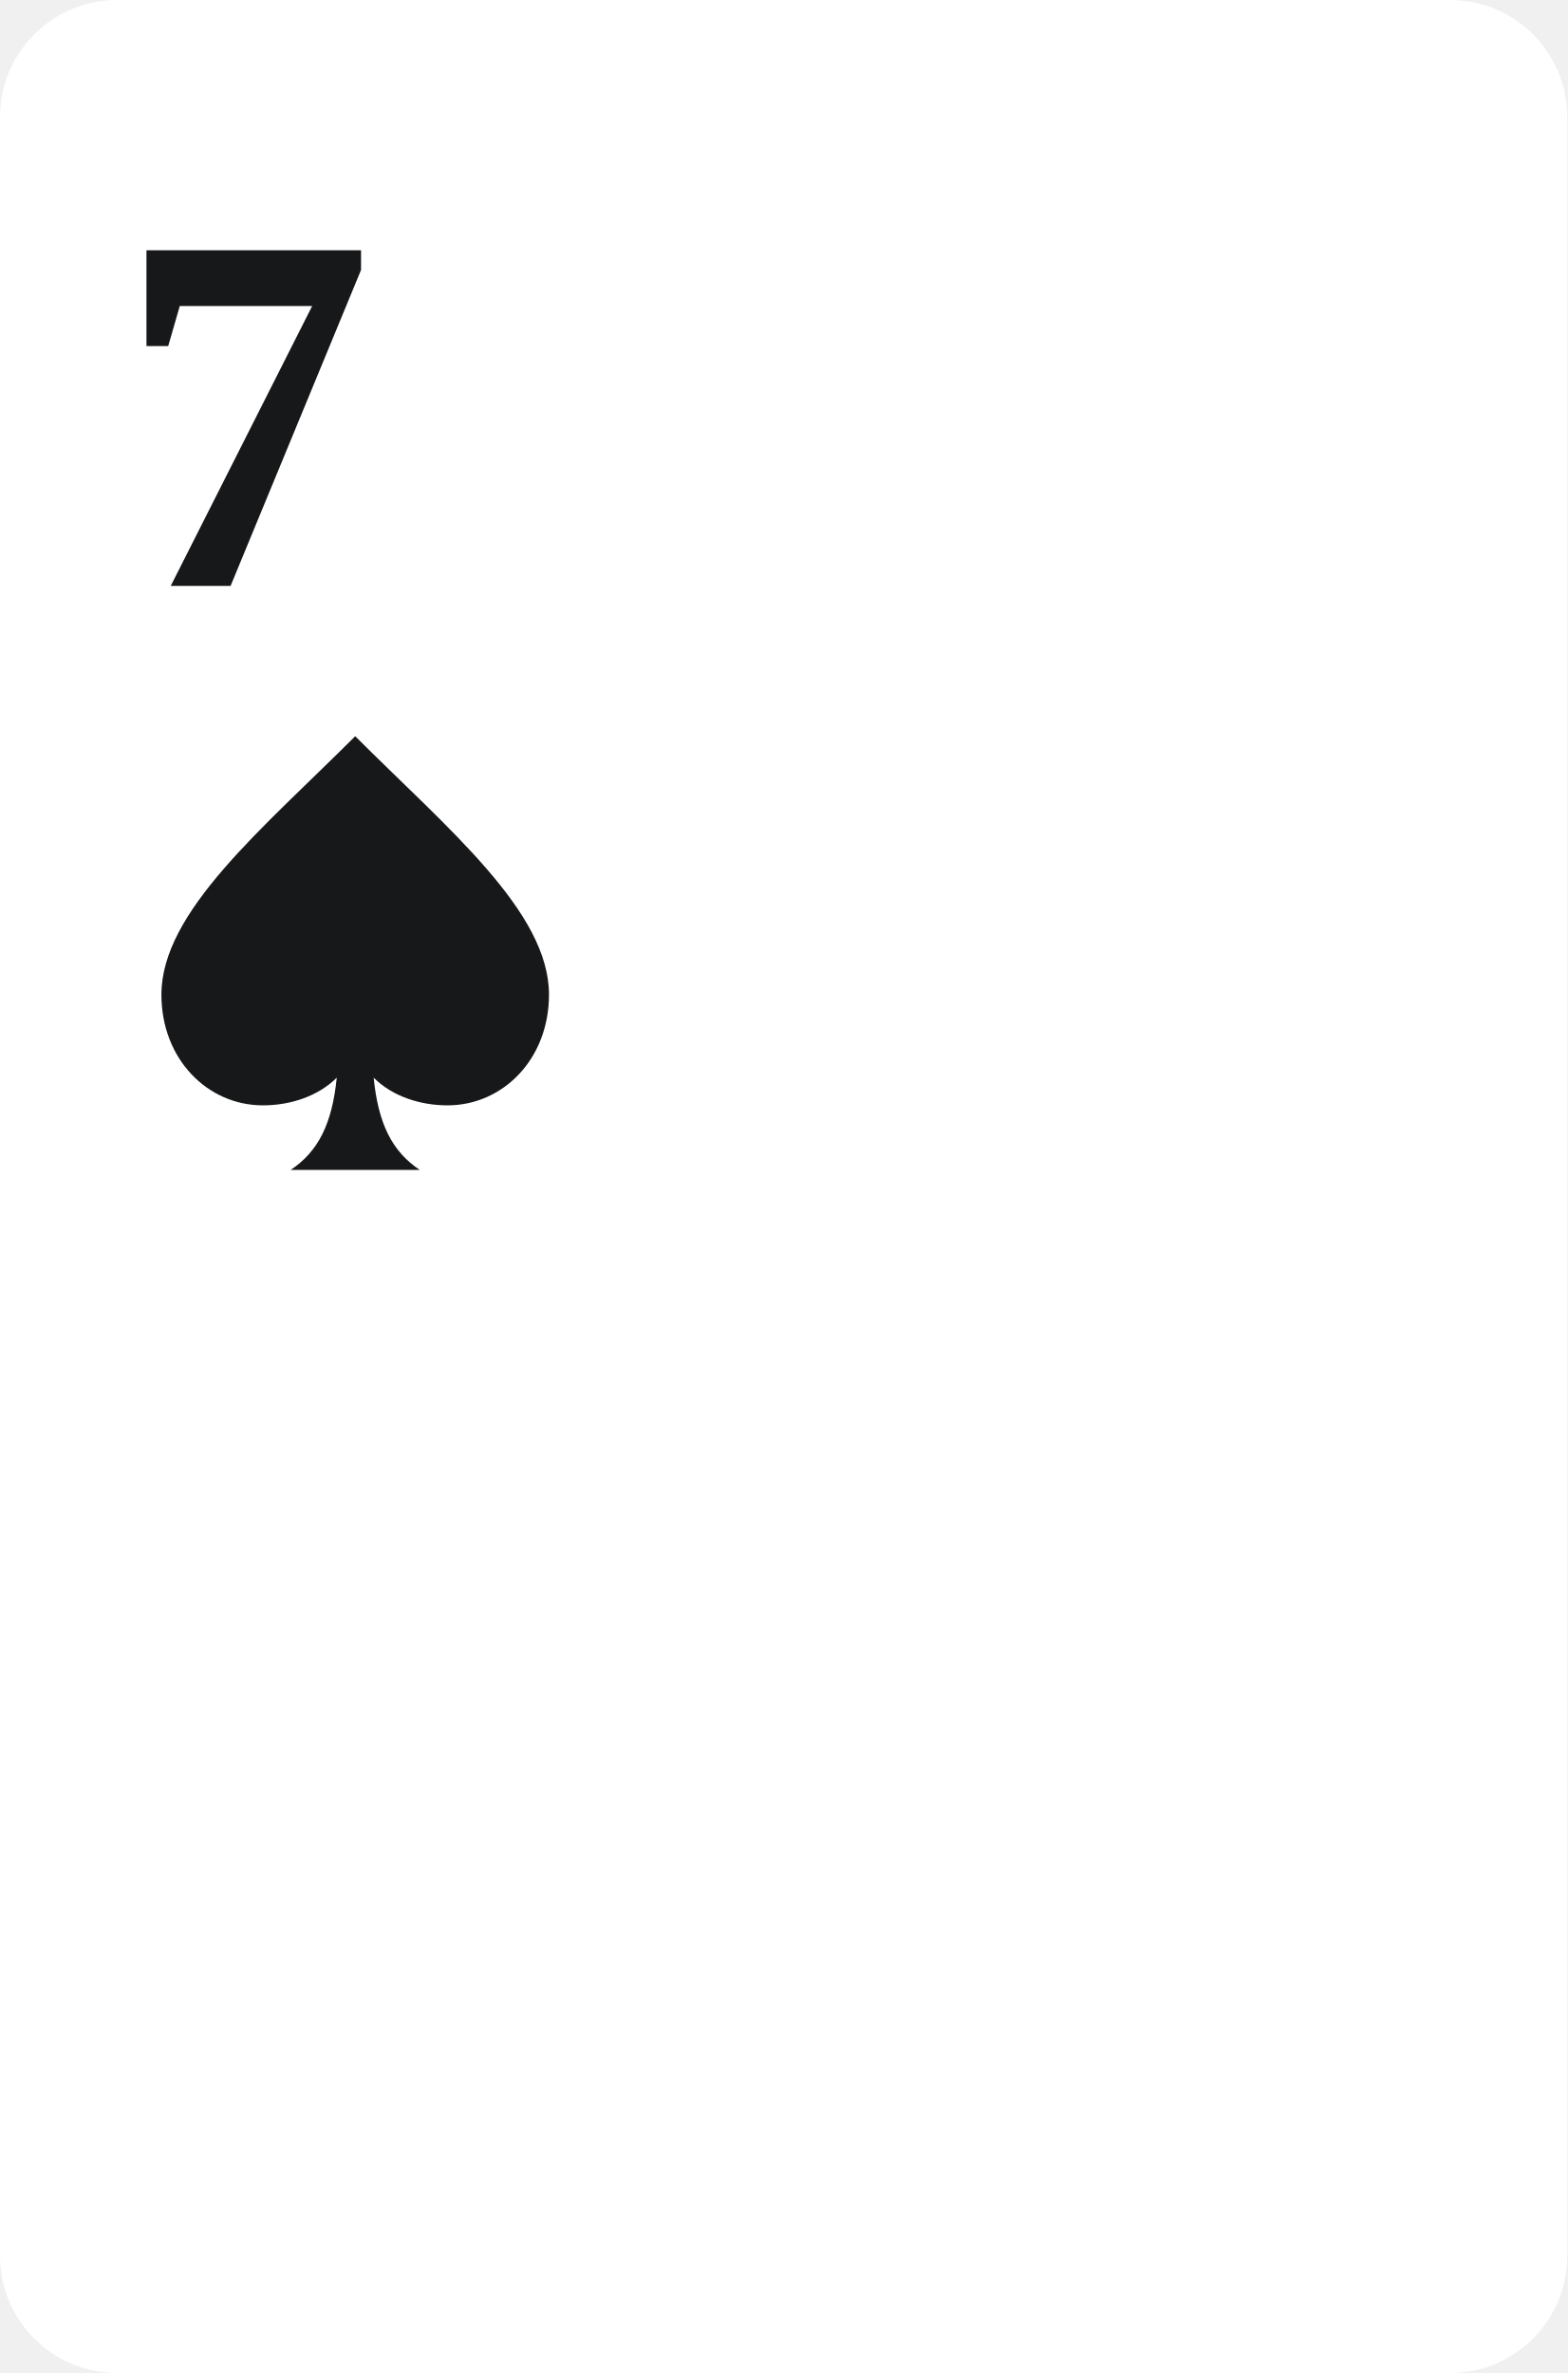
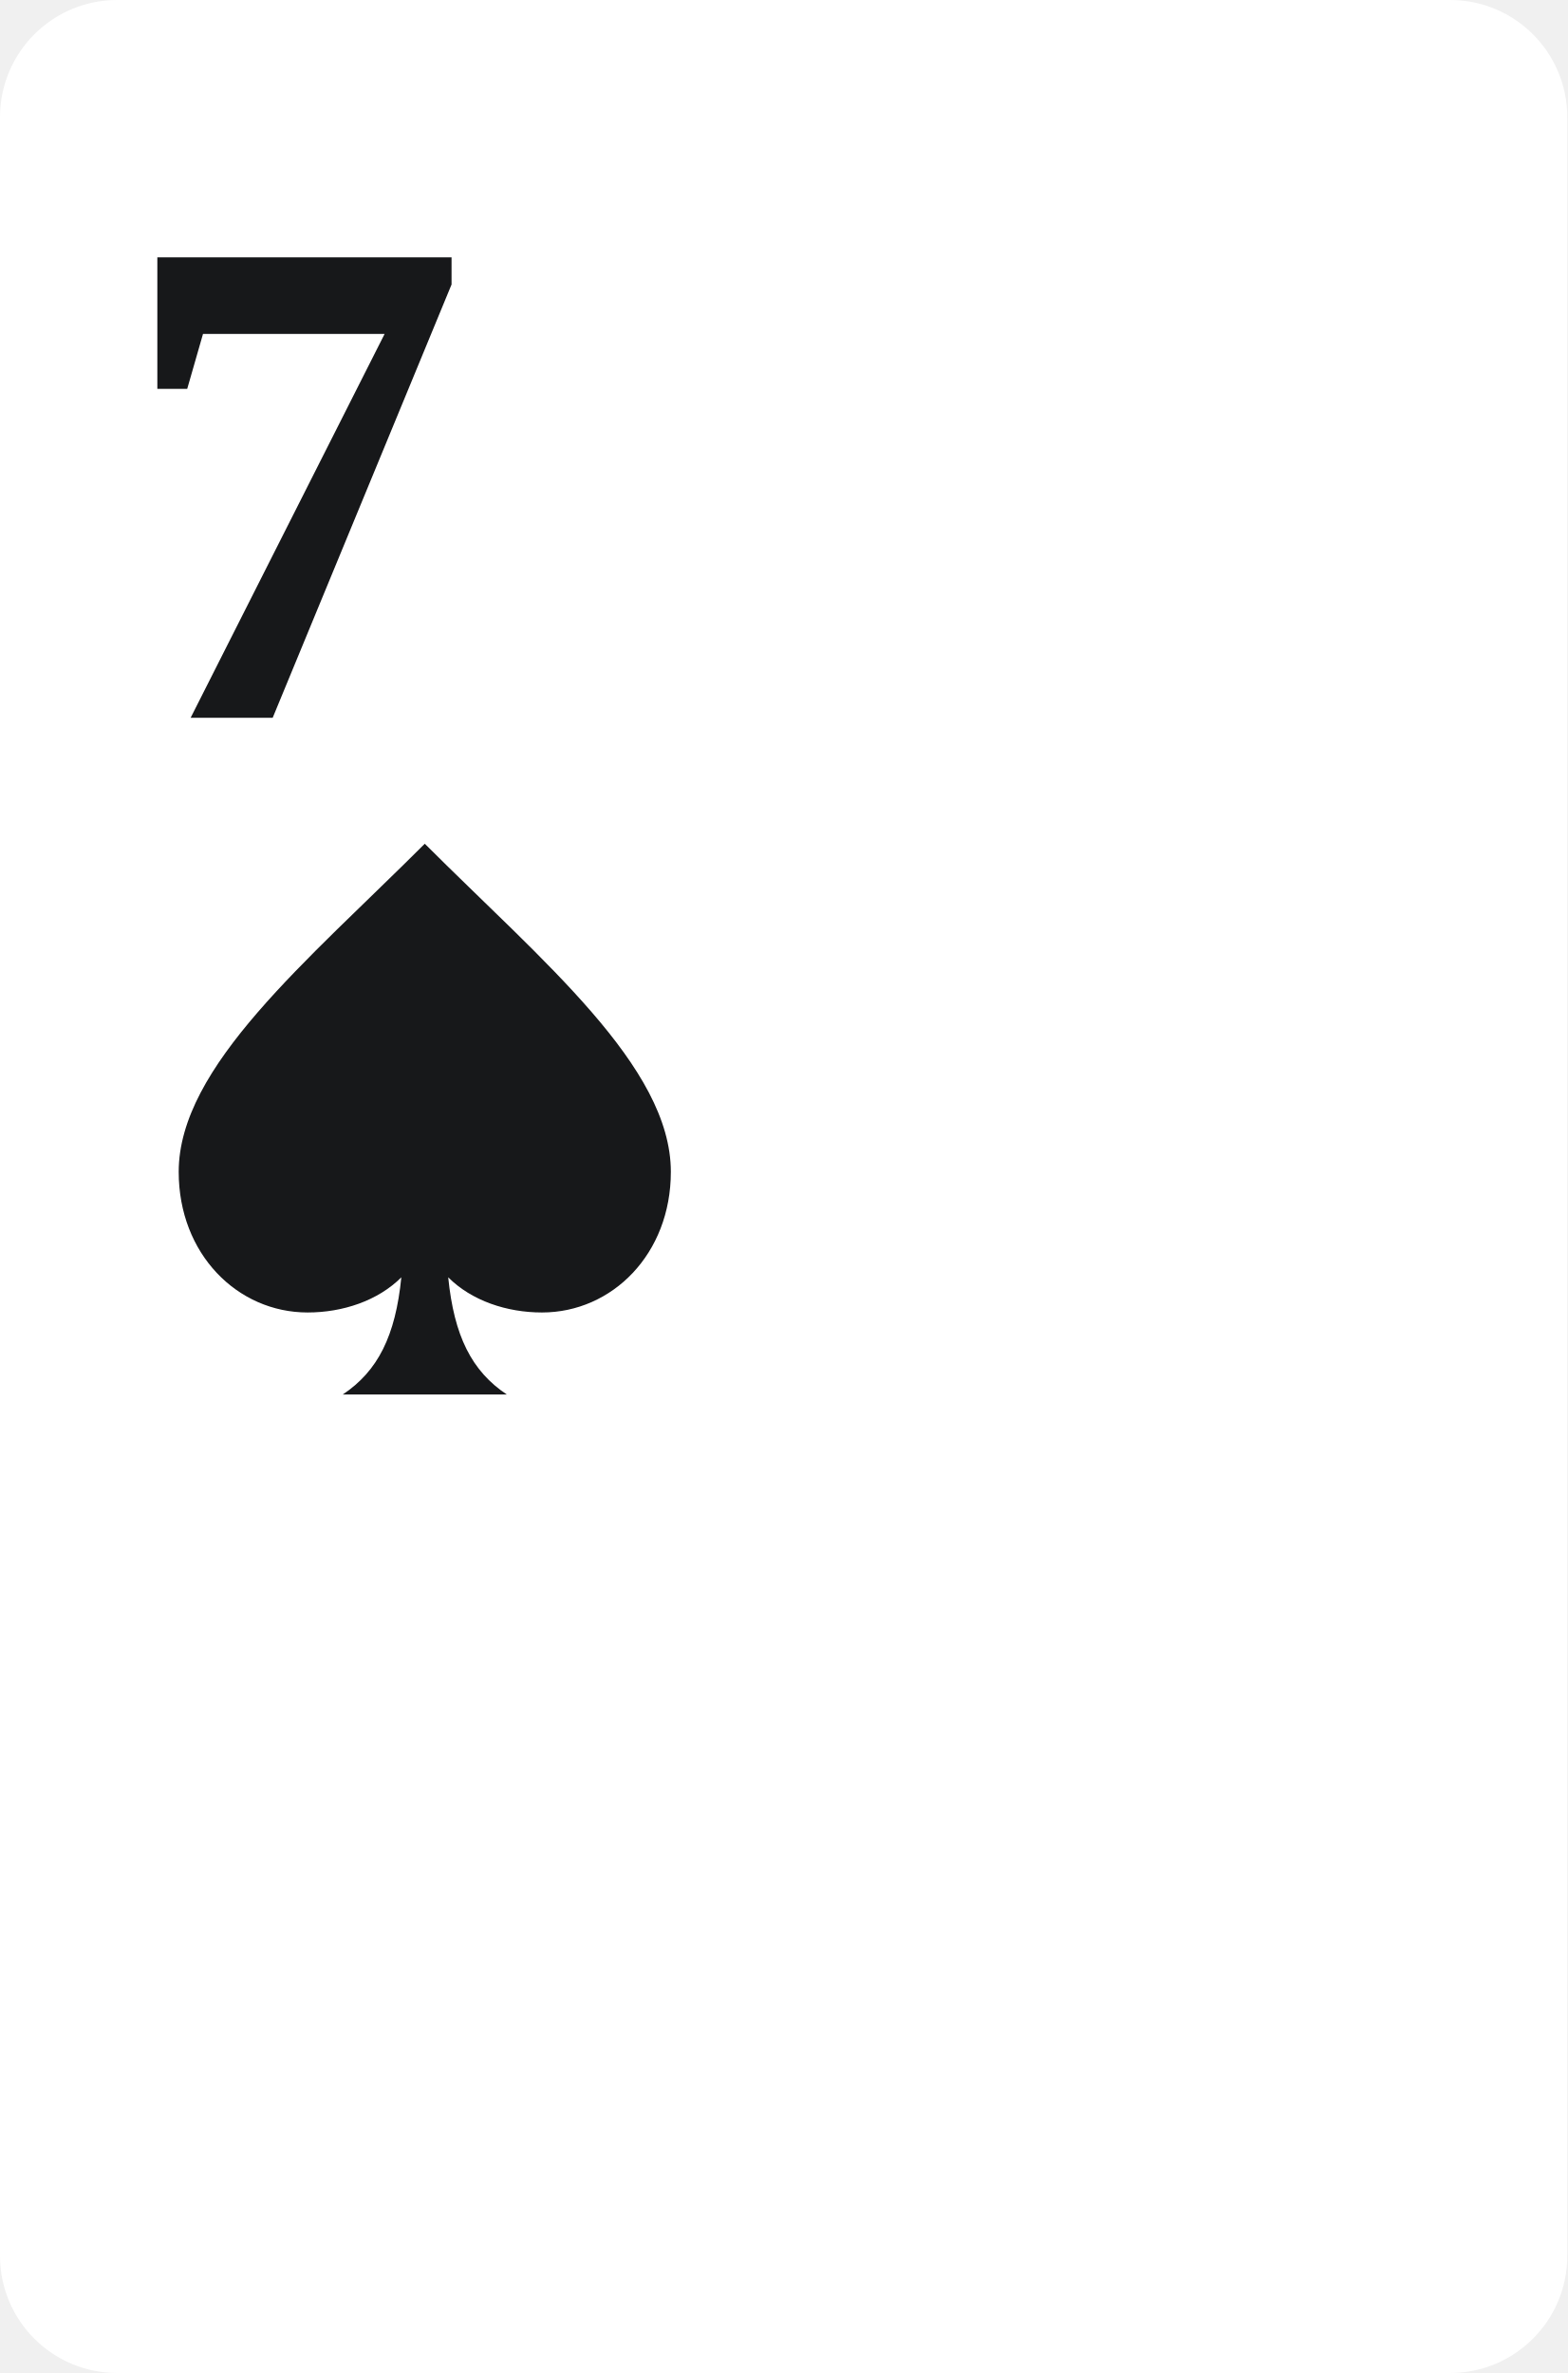
<svg xmlns="http://www.w3.org/2000/svg" viewBox="0 0 214 324" width="214" height="324">
  <rect x="0" y="0" width="214" height="324" rx="16" fill="#ffffff" />
-   <text x="16" y="80" font-family="Georgia, 'Times New Roman', 'Songti SC', serif" font-size="70" font-weight="700" fill="#17181a">7</text>
-   <g transform="translate(17 98) scale(0.63)">
+   <text x="16" y="98" font-family="'Times New Roman', 'Nimbus Roman', 'Songti SC', 'Noto Serif', serif" font-size="96" font-weight="700" fill="#17181a">7</text>
+   <g transform="translate(18 112) scale(0.8)">
    <g fill="#17181a">
      <path d="M50 4 C70 24 92 42 92 60 C92 74 82 84 70 84 C64 84 58 82 54 78 C55 88 58 94 64 98 L36 98 C42 94 45 88 46 78 C42 82 36 84 30 84 C18 84 8 74 8 60 C8 42 30 24 50 4 Z" />
    </g>
  </g>
</svg>
